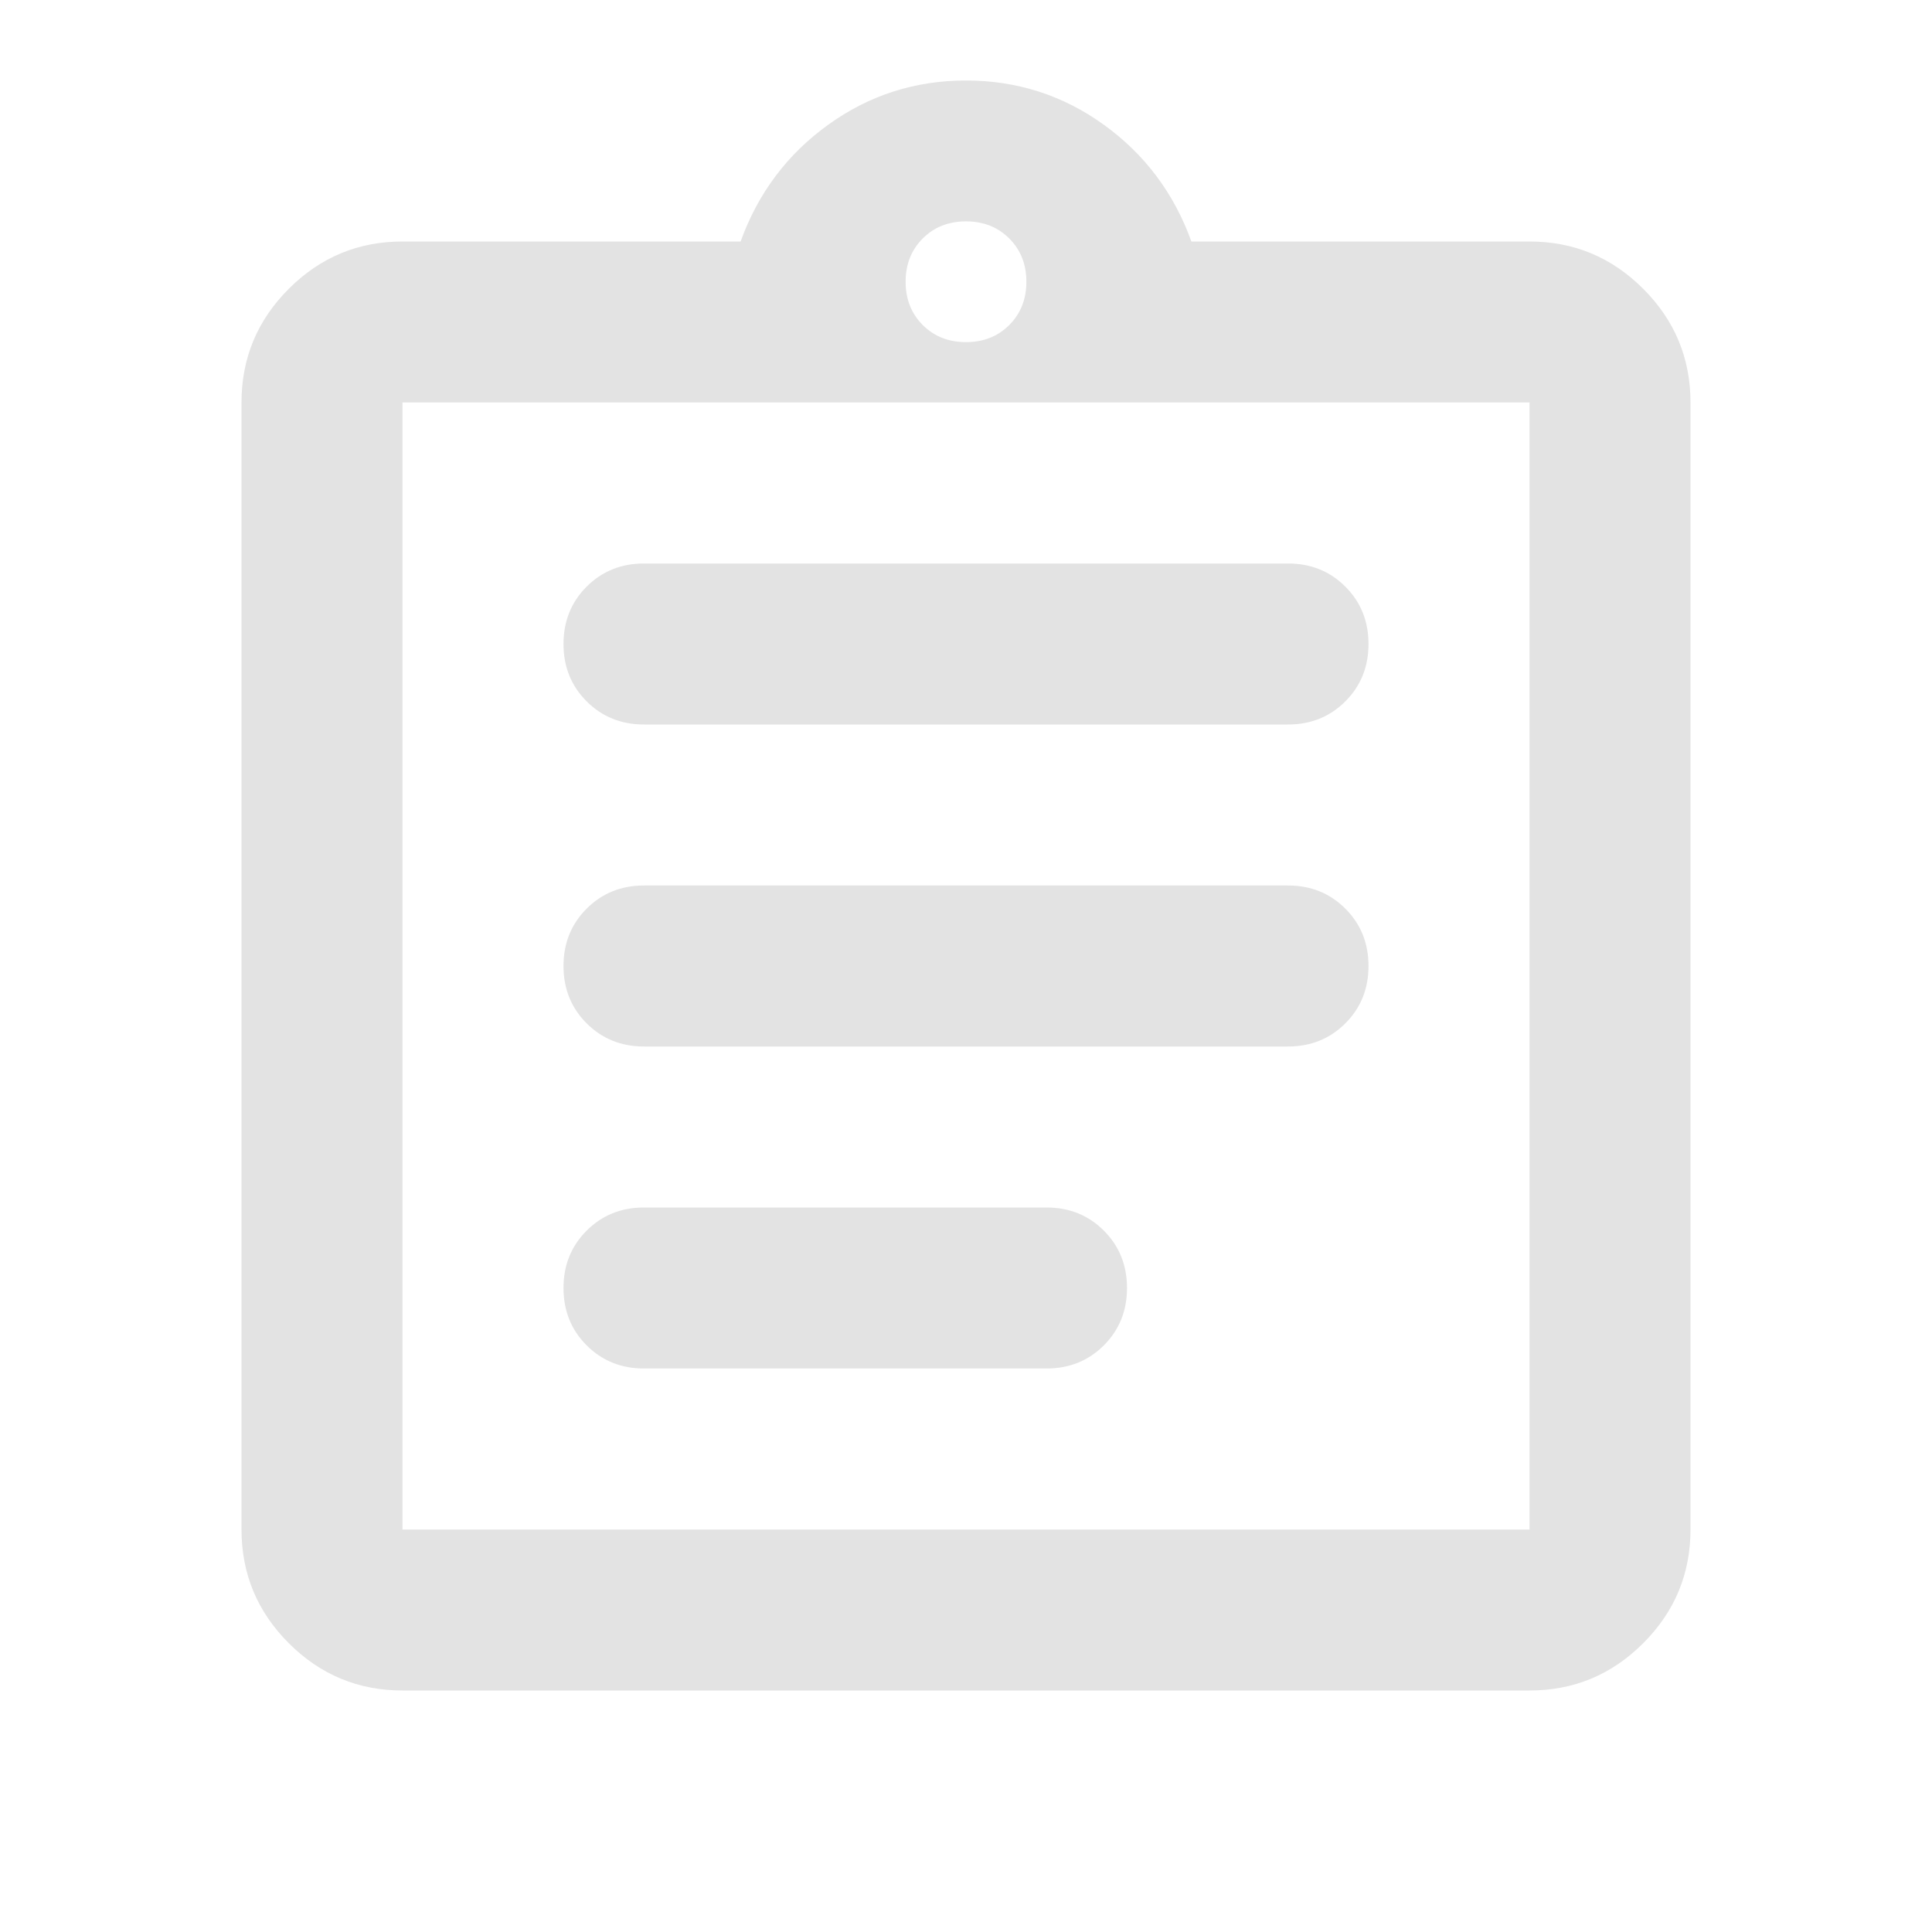
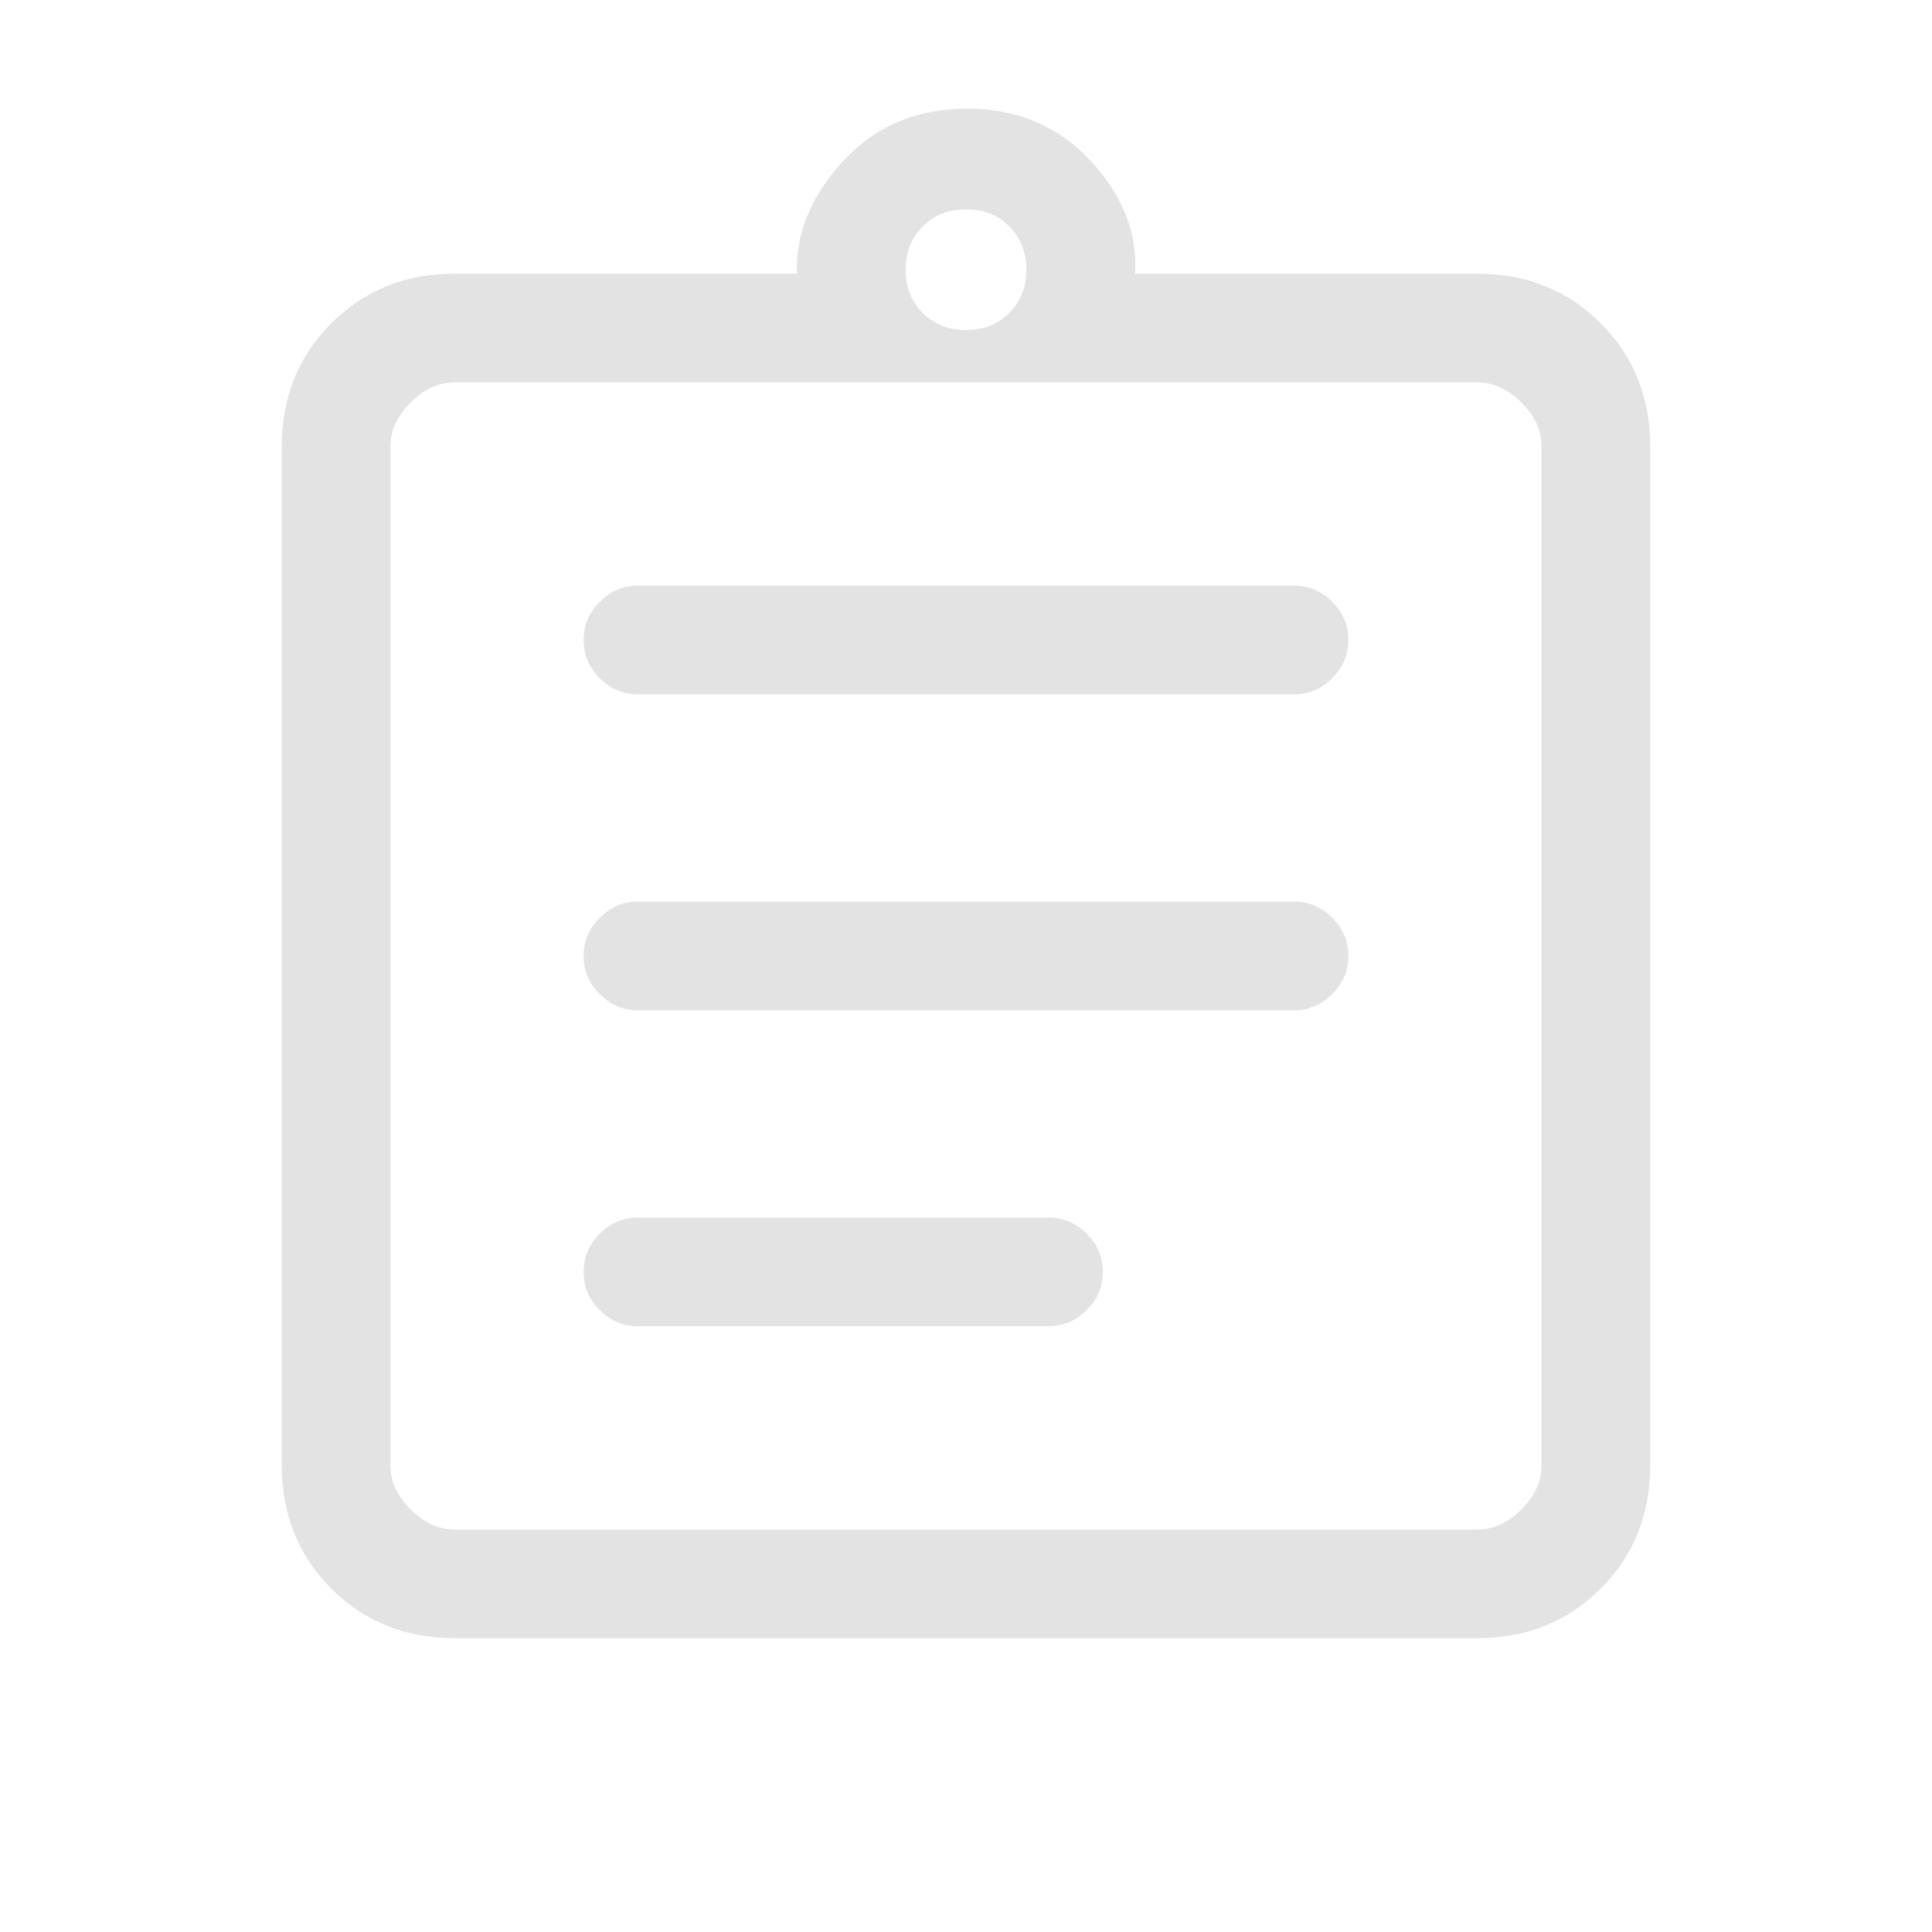
<svg xmlns="http://www.w3.org/2000/svg" height="24px" viewBox="0 -960 960 960" width="24px" fill="#e3e3e3">
-   <path d="M200-120q-33 0-56.5-23.5T120-200v-560q0-33 23.5-56.5T200-840h168q13-36 43.5-58t68.5-22q38 0 68.5 22t43.5 58h168q33 0 56.5 23.5T840-760v560q0 33-23.5 56.5T760-120H200Zm0-80h560v-560H200v560Zm120-80h200q17 0 28.5-11.5T560-320q0-17-11.5-28.5T520-360H320q-17 0-28.5 11.5T280-320q0 17 11.5 28.5T320-280Zm0-160h320q17 0 28.5-11.5T680-480q0-17-11.5-28.5T640-520H320q-17 0-28.5 11.5T280-480q0 17 11.5 28.5T320-440Zm0-160h320q17 0 28.5-11.5T680-640q0-17-11.5-28.5T640-680H320q-17 0-28.5 11.5T280-640q0 17 11.5 28.5T320-600Zm160-190q13 0 21.5-8.5T510-820q0-13-8.5-21.5T480-850q-13 0-21.5 8.5T450-820q0 13 8.5 21.5T480-790ZM200-200v-560 560Z" />
+   <path d="M226-146q-36.75 0-61.37-24.63Q140-195.25 140-232v-506q0-36.75 24.63-61.38Q189.25-824 226-824h170q-1-30 23-56t61.5-26q37.5 0 61.5 26t22 56h170q36.75 0 61.38 24.62Q820-774.75 820-738v506q0 36.75-24.62 61.37Q770.75-146 734-146H226Zm0-54h508q12 0 22-10t10-22v-506q0-12-10-22t-22-10H226q-12 0-22 10t-10 22v506q0 12 10 22t22 10Zm91-101h204q10.95 0 18.97-8.04 8.03-8.03 8.03-19 0-10.96-8.03-18.96-8.02-8-18.97-8H317q-10.95 0-18.98 8.04-8.02 8.03-8.02 19 0 10.96 8.02 18.96 8.03 8 18.98 8Zm0-157h326q10.95 0 18.97-8.04 8.03-8.03 8.03-19 0-10.96-8.03-18.96-8.02-8-18.97-8H317q-10.95 0-18.98 8.04-8.02 8.03-8.02 19 0 10.96 8.02 18.96 8.03 8 18.98 8Zm0-157h326q10.95 0 18.97-8.04 8.03-8.03 8.03-19 0-10.96-8.03-18.96-8.02-8-18.97-8H317q-10.95 0-18.98 8.04-8.02 8.03-8.02 19 0 10.96 8.02 18.96 8.03 8 18.98 8Zm163-181q13 0 21.5-8.5T510-826q0-13-8.5-21.5T480-856q-13 0-21.5 8.5T450-826q0 13 8.5 21.5T480-796ZM194-200v-570 570Z" />
</svg>
